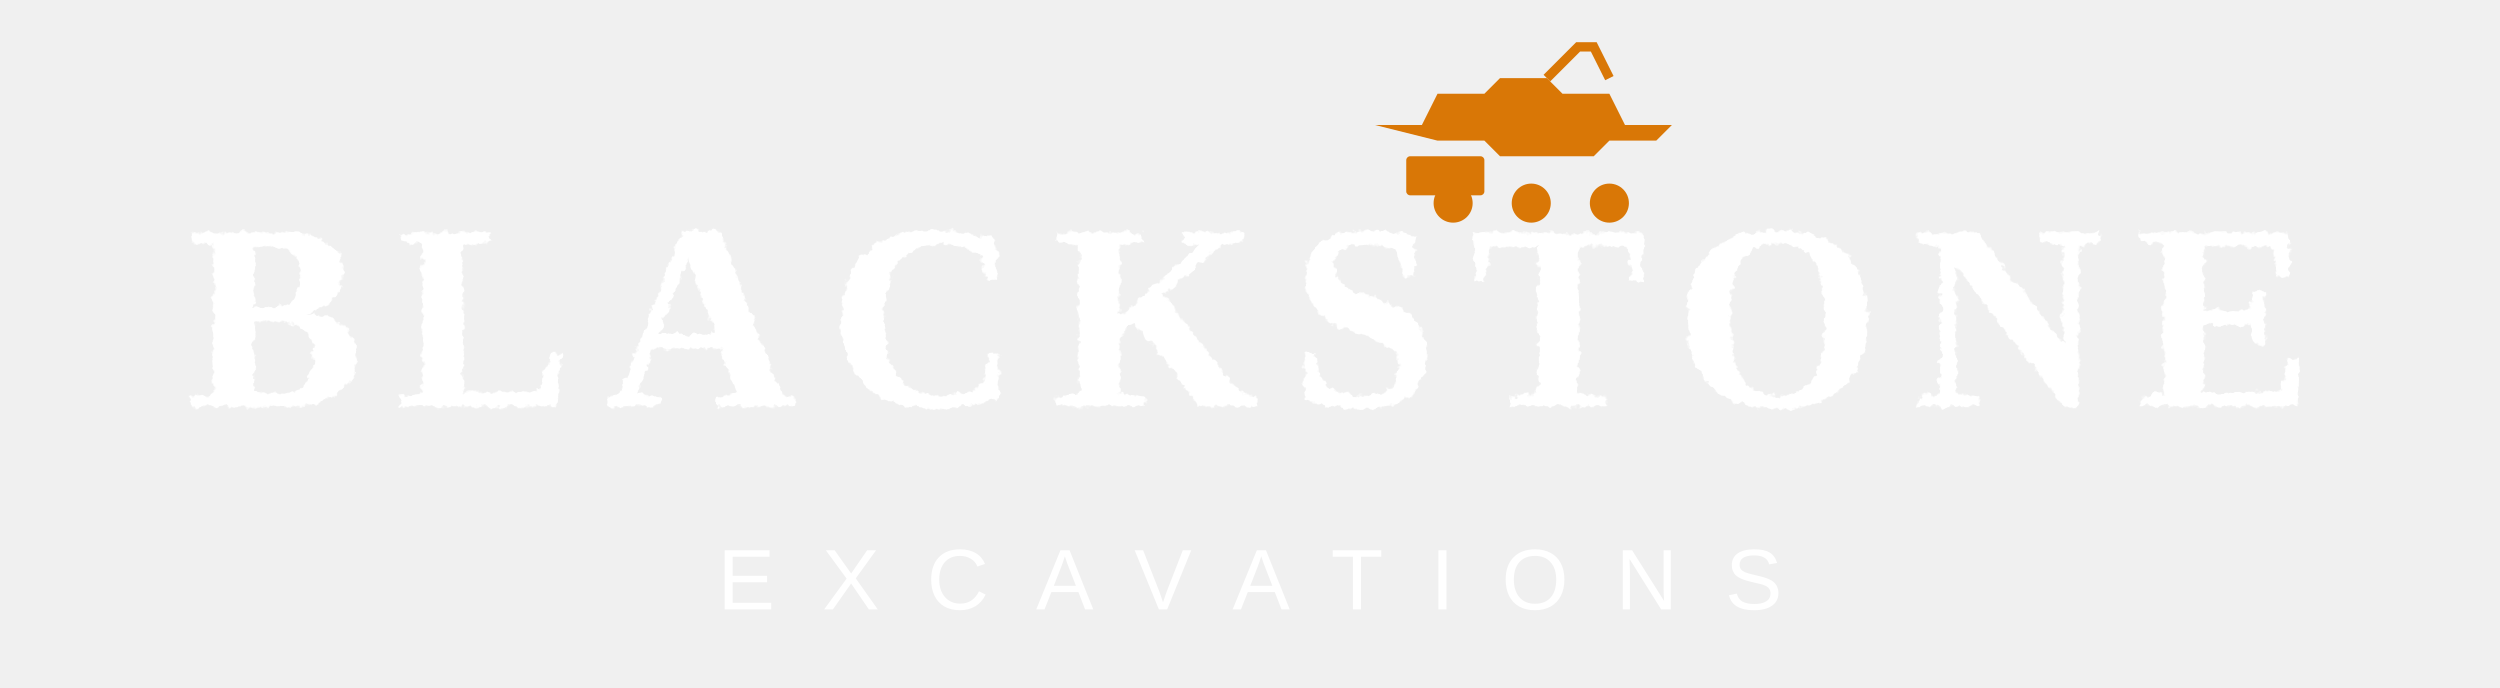
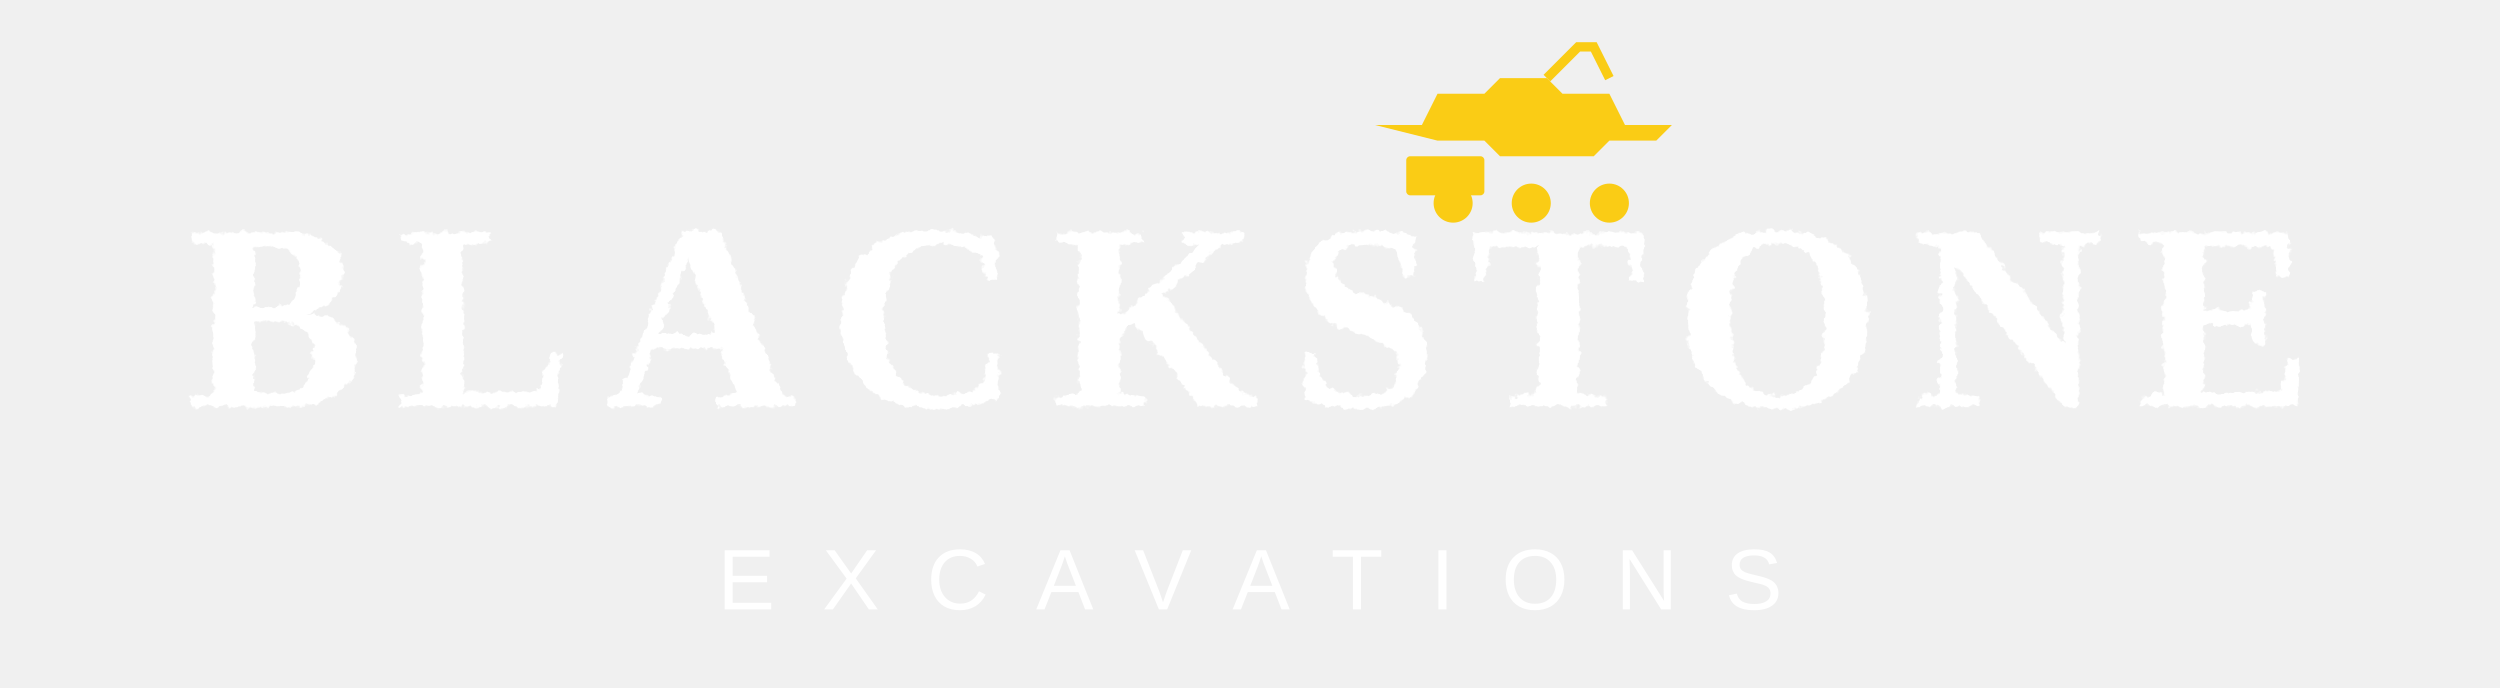
<svg xmlns="http://www.w3.org/2000/svg" viewBox="0 0 320 88" fill="none" role="img" aria-label="Blackstone Excavations">
  <defs>
    <filter id="stone-texture" x="-10%" y="-10%" width="120%" height="120%">
      <feTurbulence type="fractalNoise" baseFrequency="0.85" numOctaves="3" seed="8" result="noise" />
      <feDisplacementMap in="SourceGraphic" in2="noise" scale="1.2" xChannelSelector="R" yChannelSelector="G" />
    </filter>
  </defs>
-   <g transform="translate(168, 2)" fill="#D97706">
+   <g transform="translate(168, 2)" fill="#FACC15">
    <path d="M8 14 L14 14 L16 10 L22 10 L24 8 L30 8 L32 10 L38 10 L40 14 L46 14 L44 16 L38 16 L36 18 L24 18 L22 16 L16 16 Z" />
    <rect x="12" y="18" width="10" height="5" rx="0.5" />
-     <path d="M30 8 L34 4 L36 4 L38 8" stroke="#D97706" stroke-width="1.2" fill="none" />
+     <path d="M30 8 L34 4 L36 4 L38 8" stroke="#FACC15" stroke-width="1.2" fill="none" />
    <circle cx="18" cy="24" r="2.5" />
    <circle cx="28" cy="24" r="2.5" />
    <circle cx="38" cy="24" r="2.5" />
  </g>
  <text x="160" y="52" text-anchor="middle" fill="#FFFFFF" font-family="Georgia, 'Times New Roman', serif" font-size="34" font-weight="700" letter-spacing="0.12em" filter="url(#stone-texture)">BLACKSTONE</text>
  <text x="160" y="78" text-anchor="middle" fill="#FFFFFF" font-family="Arial, Helvetica, sans-serif" font-size="11" font-weight="400" letter-spacing="0.55em">EXCAVATIONS</text>
</svg>
